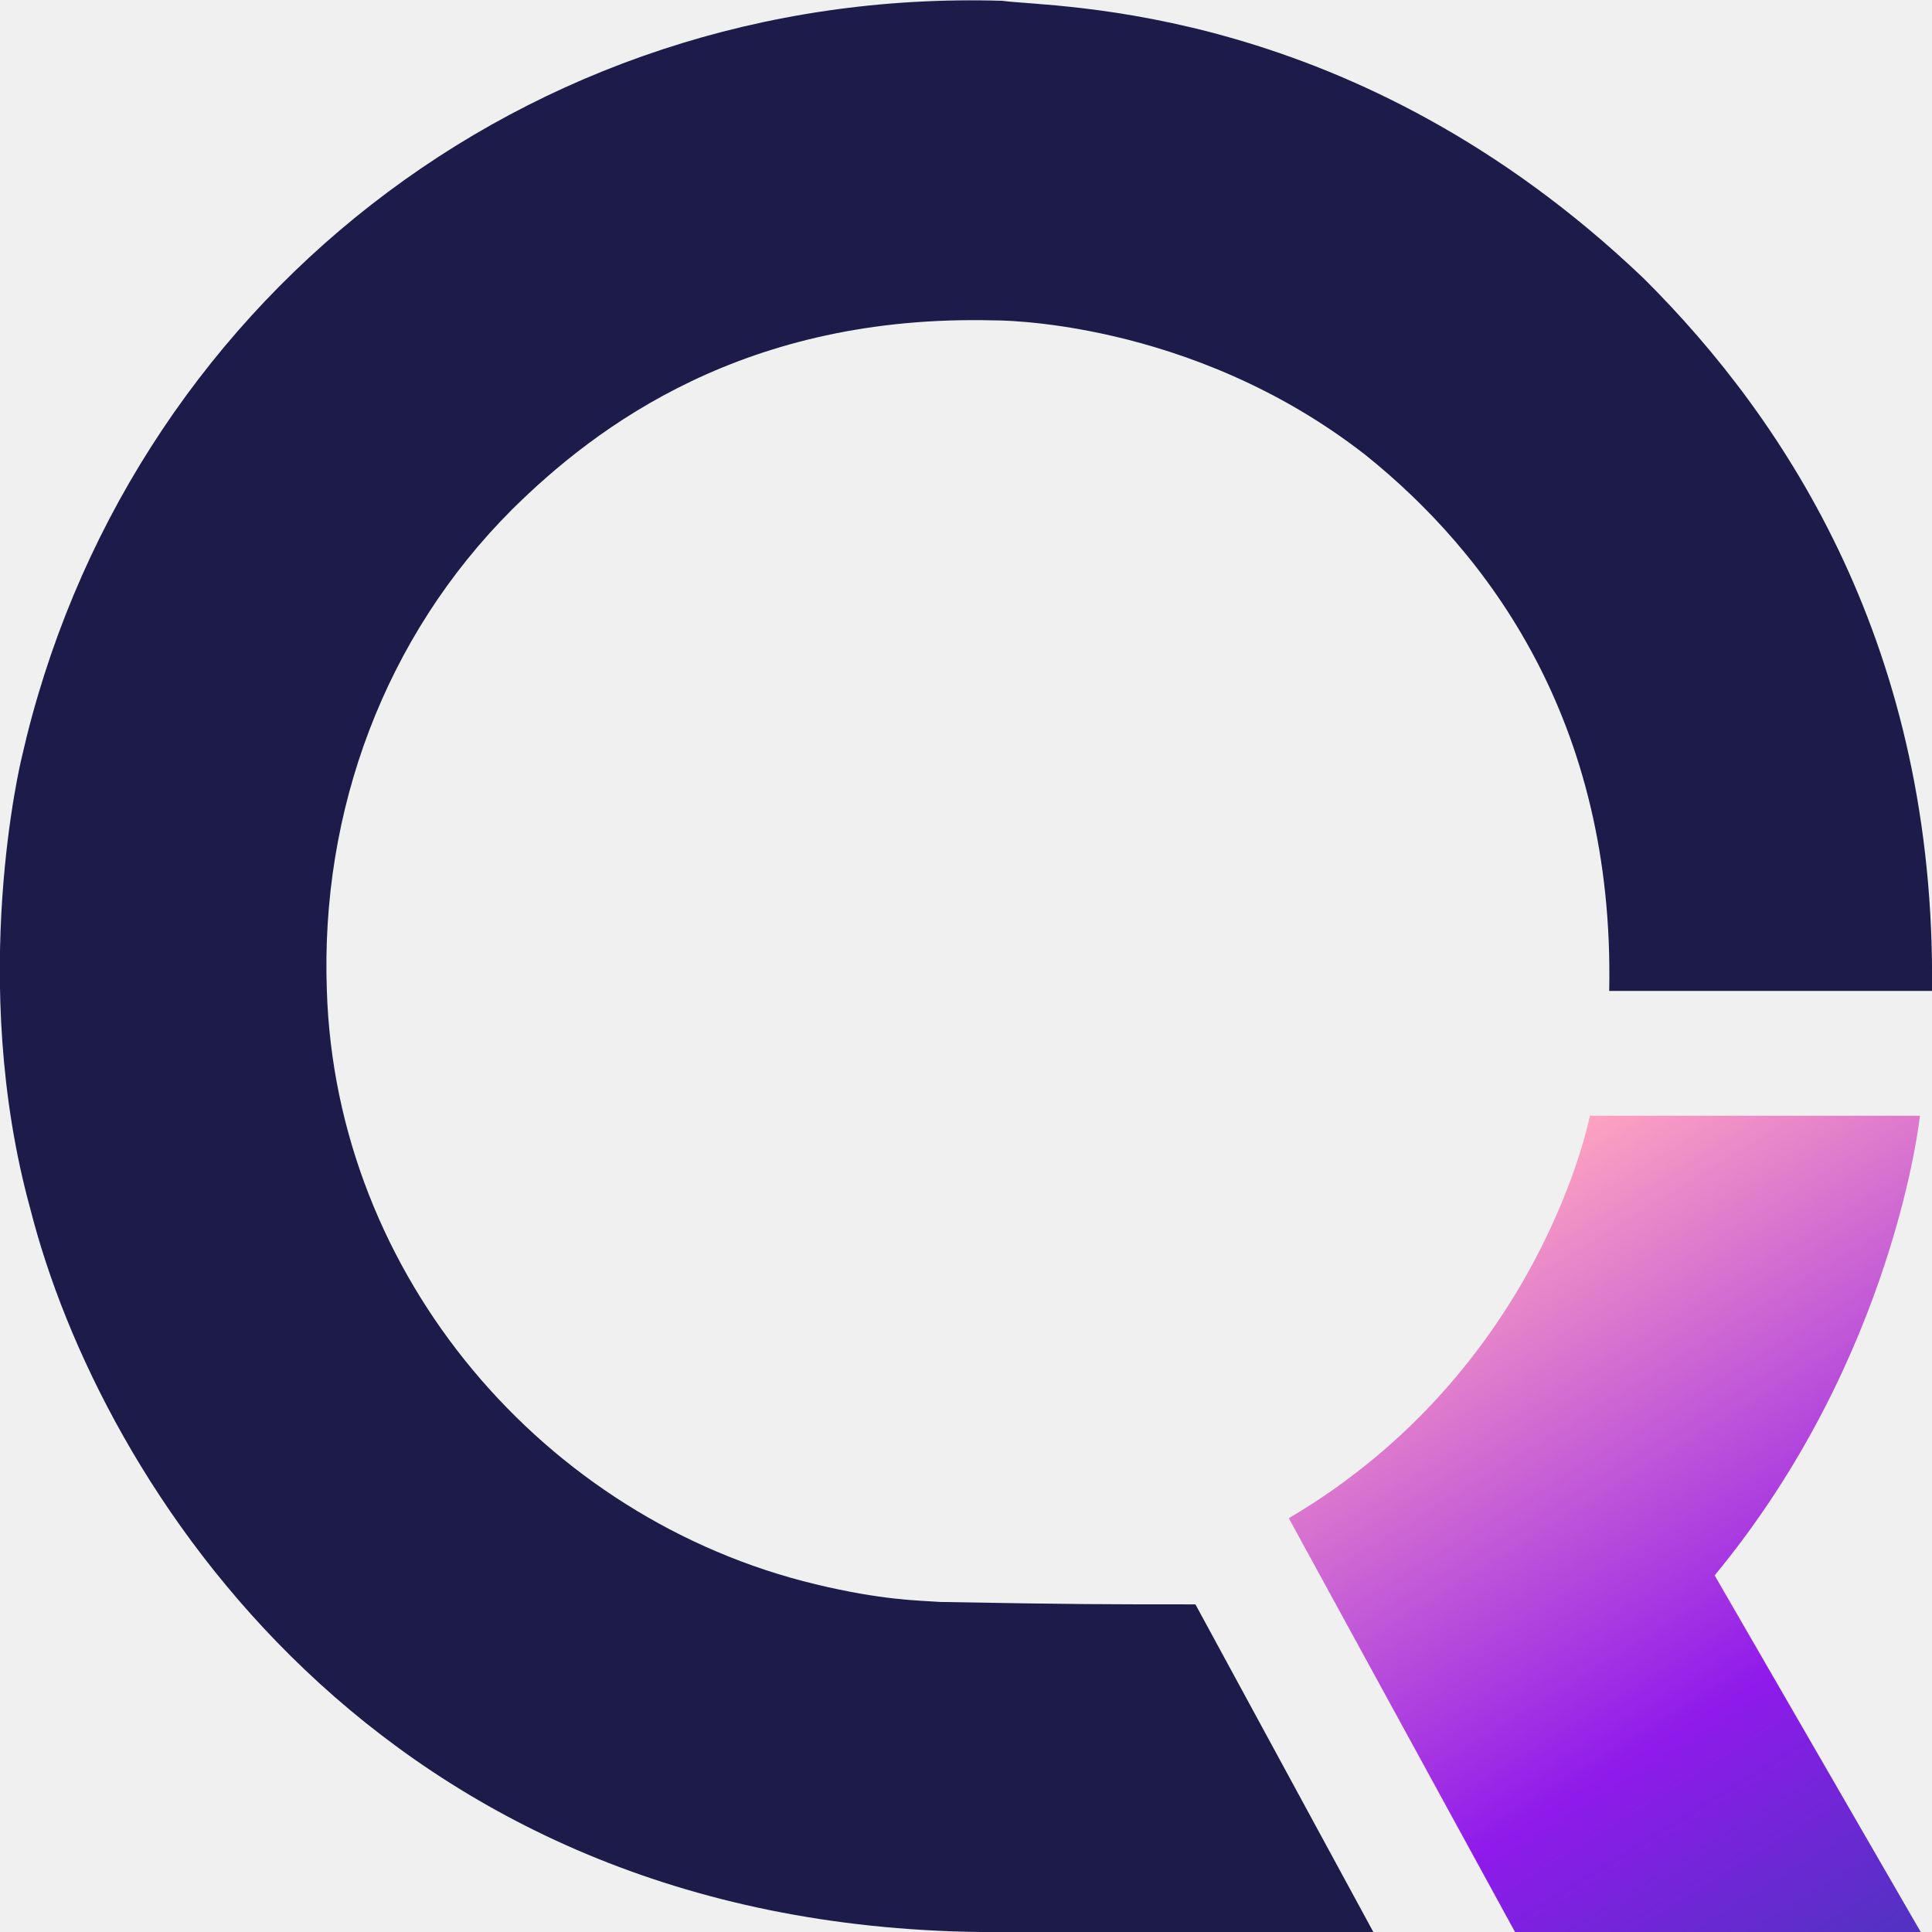
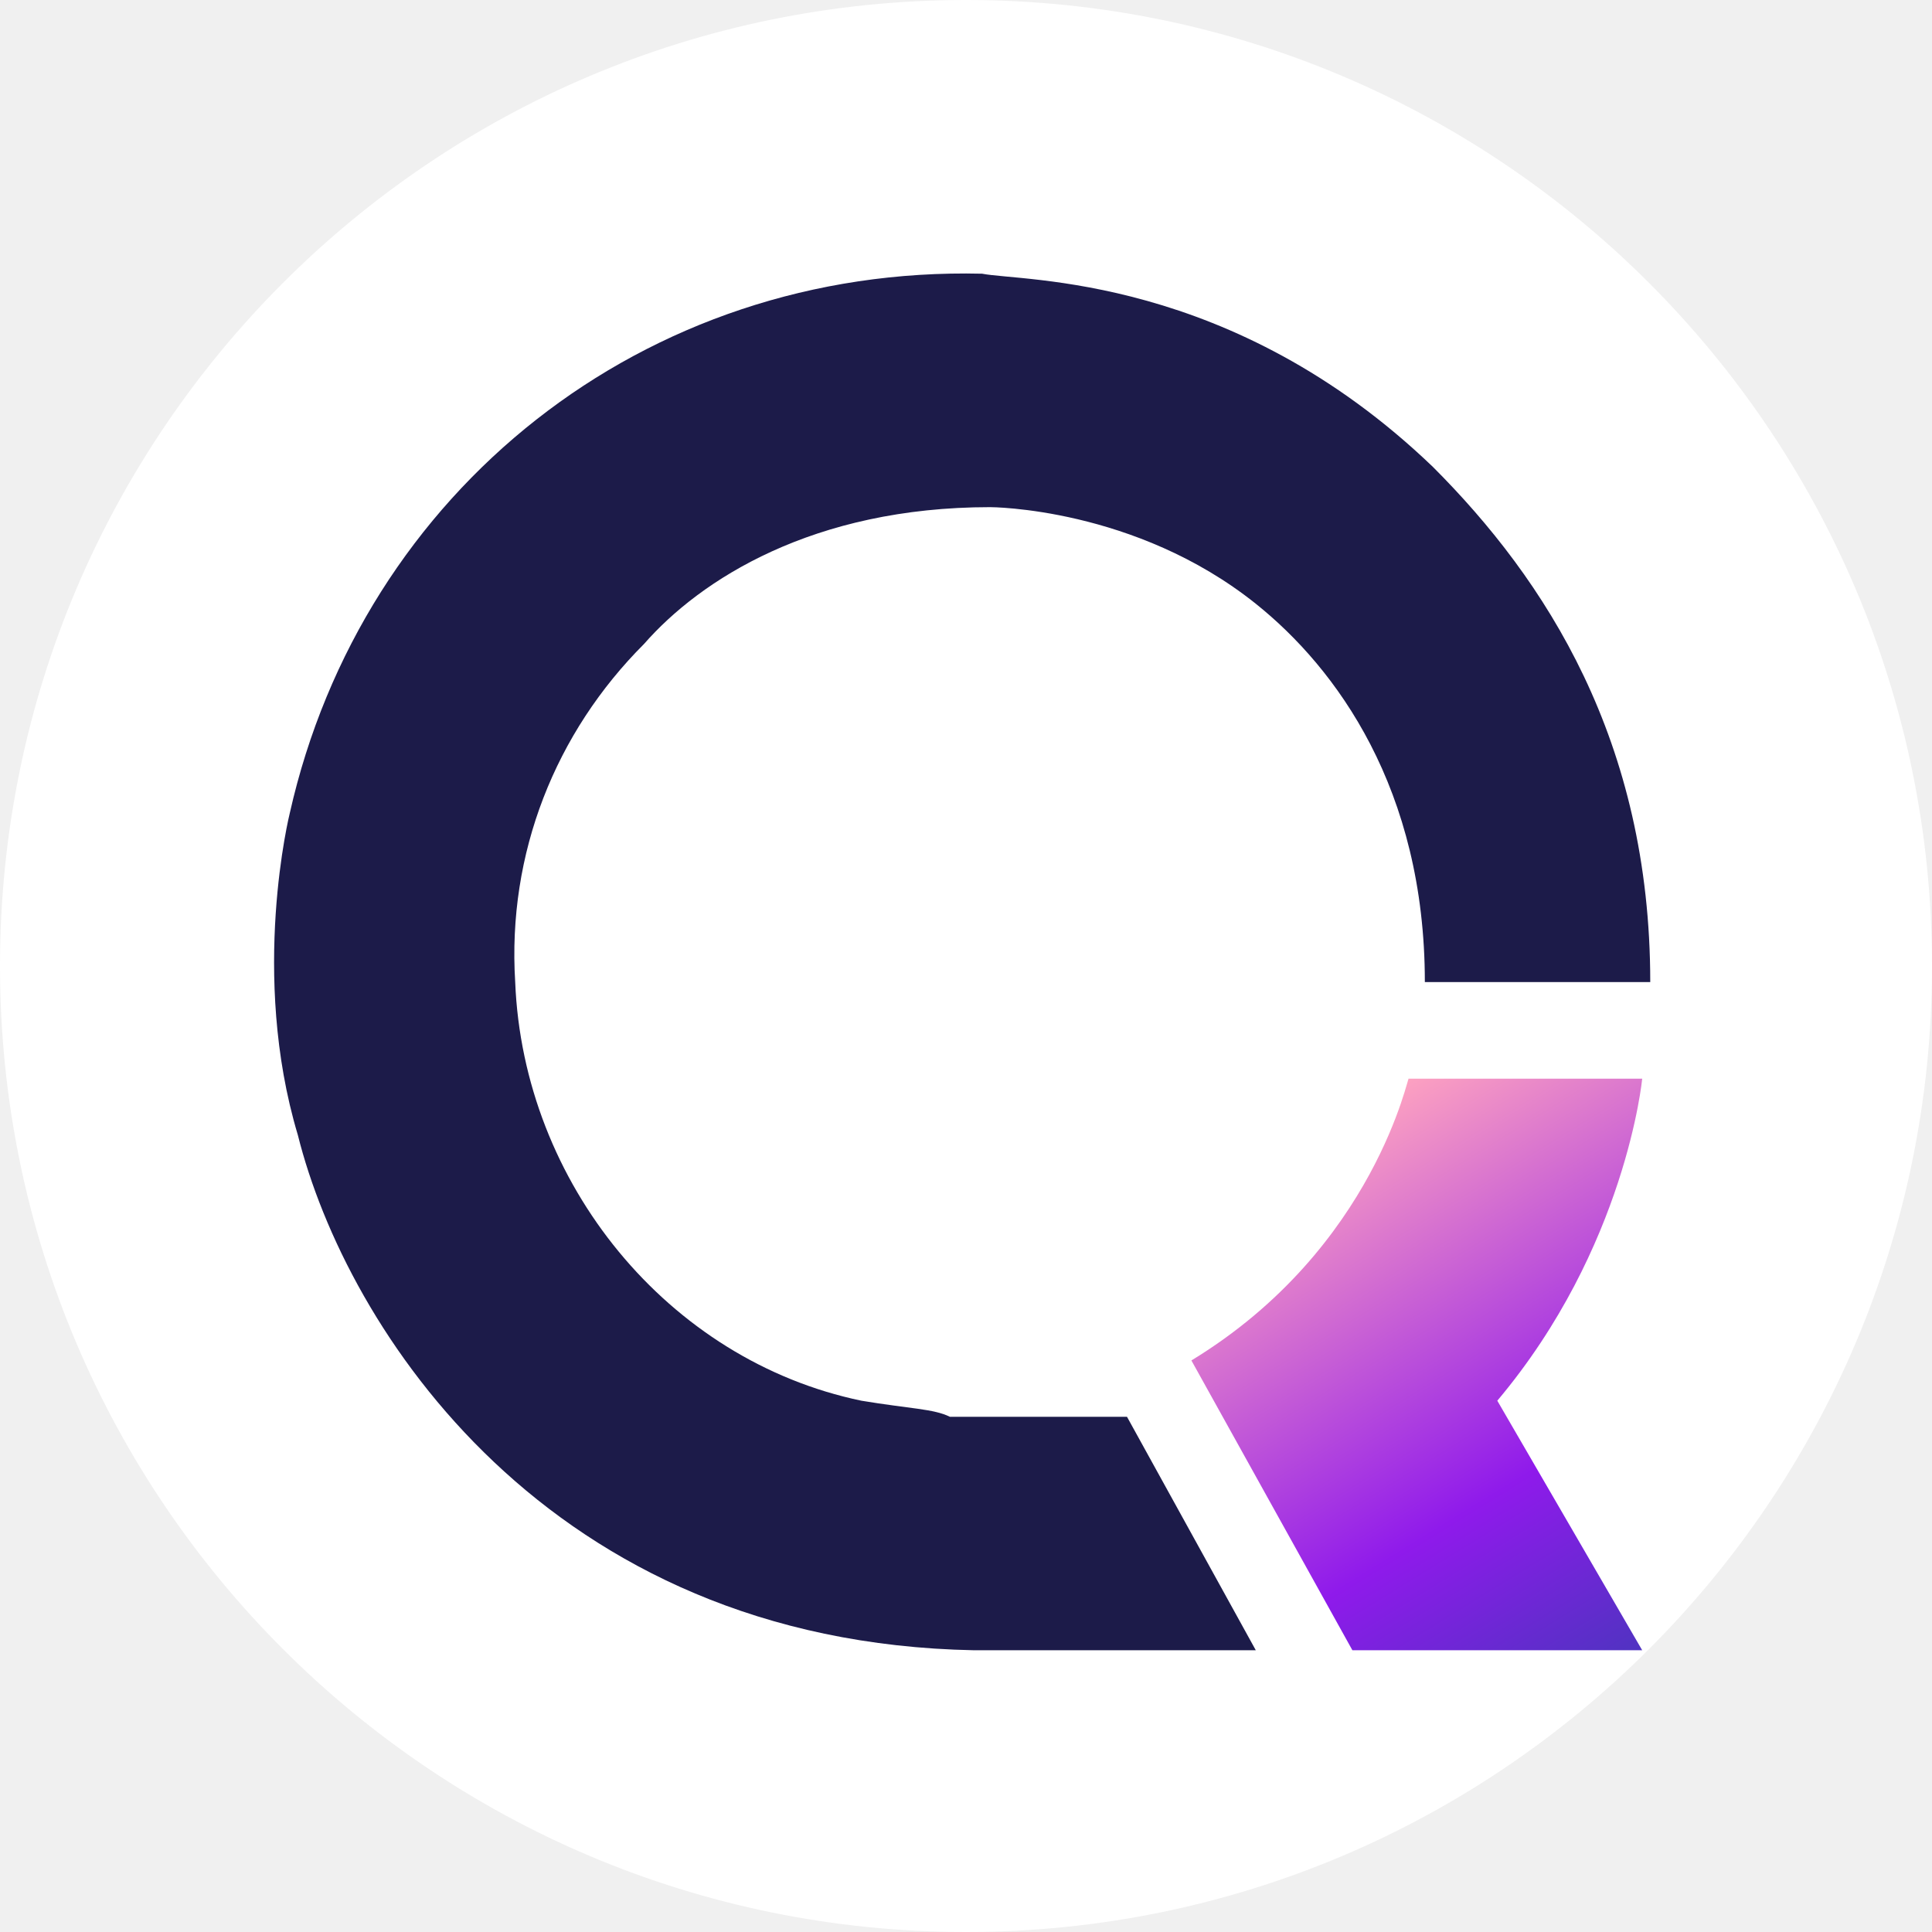
<svg xmlns="http://www.w3.org/2000/svg" version="1.1" id="Calque_1" x="0px" y="0px" viewBox="0 0 24 24" style="enable-background:new 0 0 24 24;" xml:space="preserve">
  <style type="text/css">
- 	.st0{fill:url(#Tracé_78_00000106838479666404806540000006216395877342793346_);}
- 	.st1{fill:#1C1B49;}
+ 	.st0{fill:#FFFFFF;}
+ 	.st1{fill:url(#Tracé_78_00000145050106689671123330000009694021684704447891_);}
+ 	.st2{fill:#1C1B49;}
</style>
  <g>
-     <linearGradient id="Tracé_78_00000145763045516435521980000012975930175678432936_" gradientUnits="userSpaceOnUse" x1="25.559" y1="25.776" x2="18.608" y2="14.499">
-       <stop offset="0" style="stop-color:#2743A6" />
-       <stop offset="0.46" style="stop-color:#8F1AEB" />
-       <stop offset="0.734" style="stop-color:#C860D5" />
-       <stop offset="1" style="stop-color:#FFA4C0" />
-     </linearGradient>
-     <path id="Tracé_78_00000032617979700307533910000012564404900004210108_" style="fill:url(#Tracé_78_00000145763045516435521980000012975930175678432936_);" d="   M16.01,18.86L18.82,24h5.04l-2.56-4.43c2.24-2.71,2.55-5.71,2.55-5.71h-4.1C19.75,13.86,19.15,17.01,16.01,18.86z" />
-     <path class="st1" d="M24,12.31l-4.01,0c0.07-3.36-1.52-5.45-3.03-6.66c-2.18-1.7-4.61-1.67-4.61-1.67C9.26,3.9,7.41,5.29,6.36,6.33   c-1.58,1.58-2.38,3.74-2.3,5.97c0.11,3.55,2.7,6.57,6.07,7.38c0.83,0.2,1.27,0.2,1.55,0.22c1.67,0.03,2.04,0.03,3.17,0.03L17.06,24   c0,0-3.75,0-4.88,0c-7.5-0.09-10.94-5.6-11.8-8.97c-0.79-2.86-0.11-5.62-0.11-5.62c1.27-5.6,6.25-9.58,12.18-9.4   c0.66,0.09,4.38,0.02,7.97,3.45C22.21,5.24,24.05,8.07,24,12.31" />
+     <circle class="st0" cx="12" cy="12" r="12" />
+     <g>
+       <linearGradient id="Tracé_78_00000068636241888059991430000015229333566172239544_" gradientUnits="userSpaceOnUse" x1="21.605" y1="3.24" x2="16.68" y2="11.229" gradientTransform="matrix(1 0 0 -1 0 25)">
+         <stop offset="0" style="stop-color:#2743A6" />
+         <stop offset="0.46" style="stop-color:#8F1AEB" />
+         <stop offset="0.734" style="stop-color:#C860D5" />
+         <stop offset="1" style="stop-color:#FFA4C0" />
+       </linearGradient>
+       <path id="Tracé_78_00000086681869697096963020000011118363208903027847_" style="fill:url(#Tracé_78_00000068636241888059991430000015229333566172239544_);" d="    M14.8,16.9l2,3.6h3.6l-1.8-3.1c1.6-1.9,1.8-4,1.8-4h-2.9C17.5,13.3,17.1,15.5,14.8,16.9z" />
+       <path class="st2" d="M20.5,12.2h-2.8c0-2.4-1.1-3.9-2.1-4.7c-1.5-1.2-3.3-1.2-3.3-1.2C10.1,6.3,8.7,7.2,8,8    c-1.1,1.1-1.7,2.6-1.6,4.2c0.1,2.5,1.9,4.7,4.3,5.2c0.6,0.1,0.9,0.1,1.1,0.2c1.2,0,1.4,0,2.2,0l1.6,2.9c0,0-2.7,0-3.5,0    c-5.3-0.1-7.8-4-8.4-6.4c-0.6-2-0.1-4-0.1-4c0.9-4,4.4-6.8,8.6-6.7c0.5,0.1,3.1,0,5.6,2.4C19.2,7.2,20.5,9.2,20.5,12.2" />
+     </g>
  </g>
</svg>
